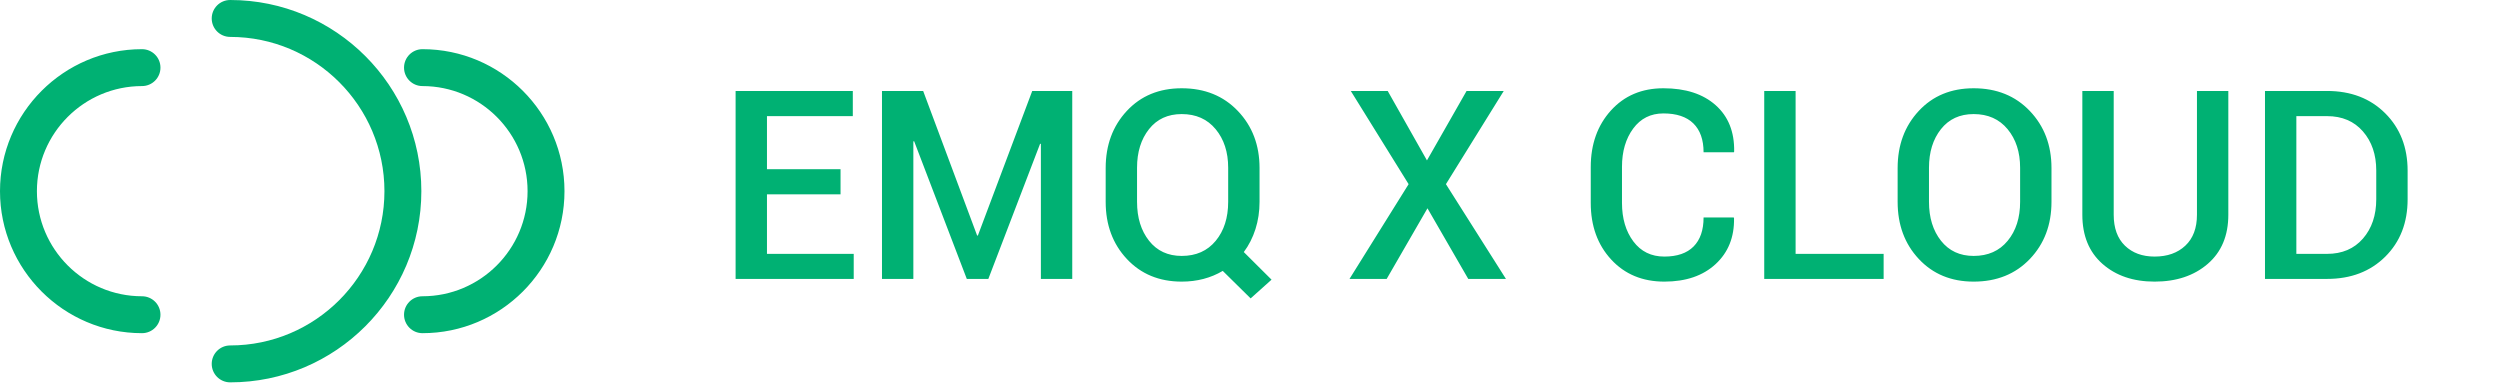
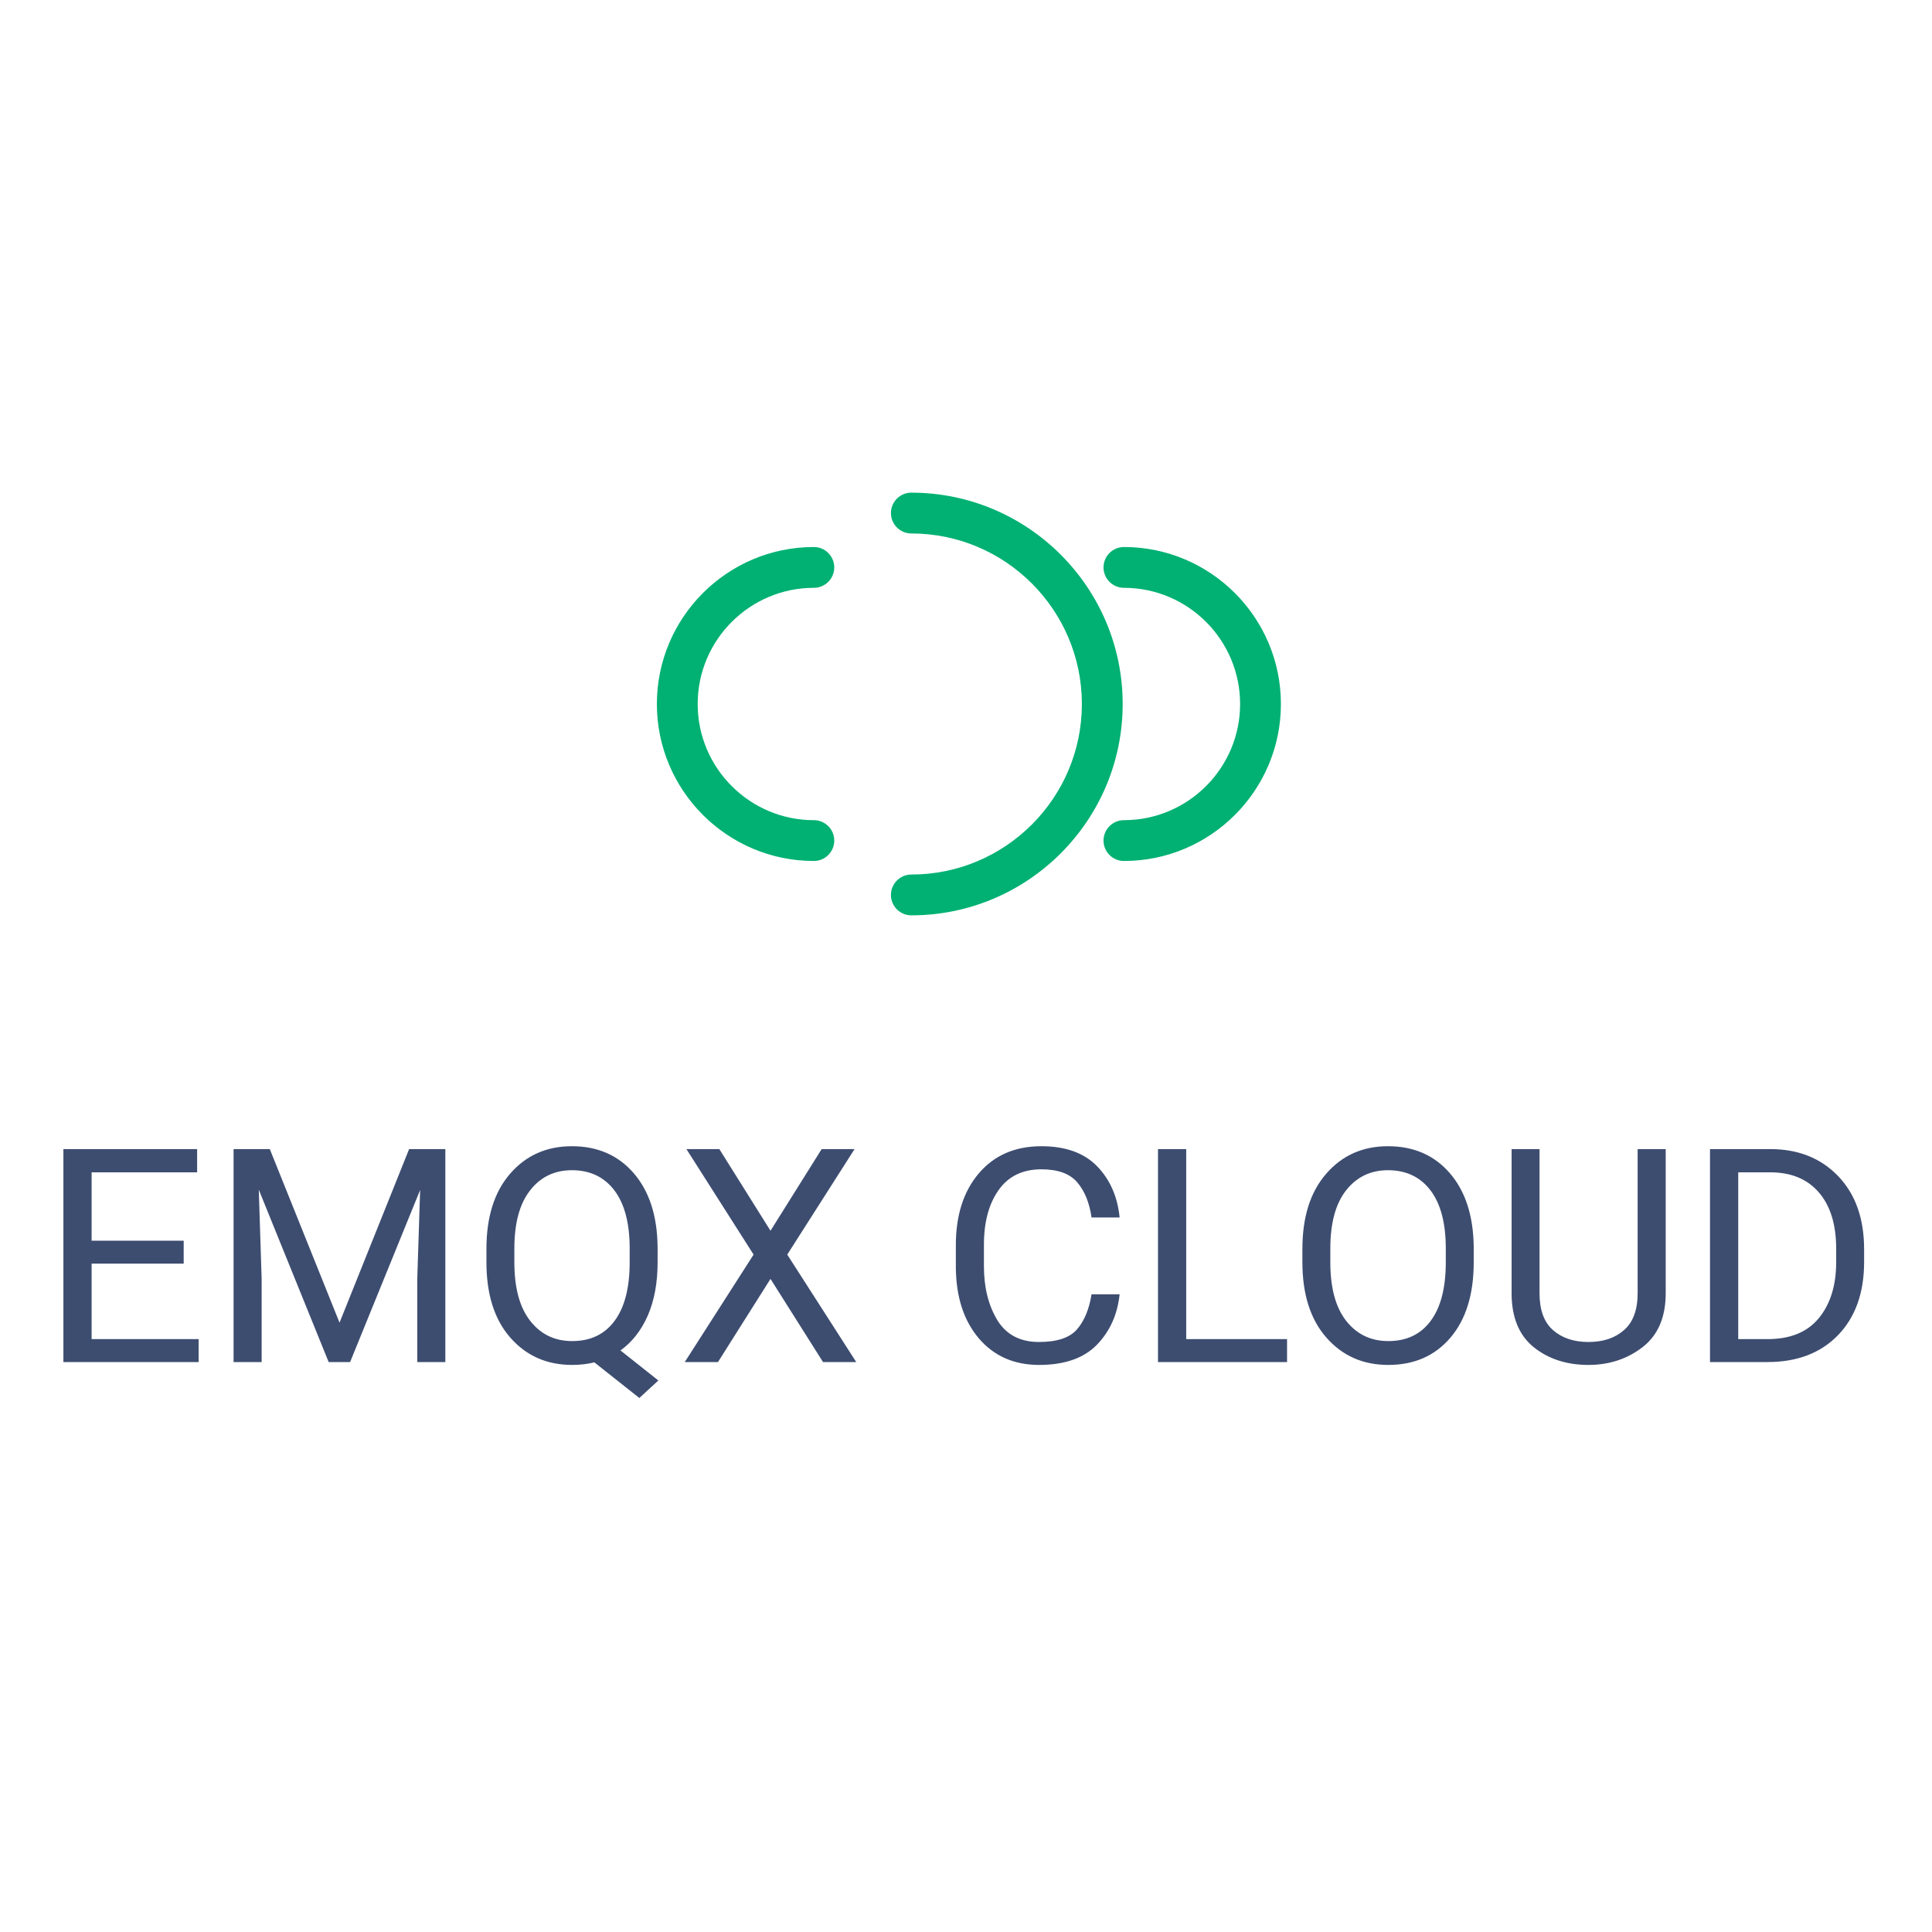
- <svg xmlns="http://www.w3.org/2000/svg" width="170px" height="26px" viewBox="0 0 170 26" version="1.1">
-   <g id="页面-1" stroke="none" stroke-width="1" fill="none" fill-rule="evenodd">
-     <g id="cloud首页-无订阅" transform="translate(-404, -88)" fill="#00B173">
-       <g id="编组备份-3" transform="translate(404, 88)">
-         <path d="M58.053,18.966 L58.053,17.263 L52.154,17.263 L52.154,13.216 L57.157,13.216 L57.157,11.505 L52.154,11.505 L52.154,7.897 L57.991,7.897 L57.991,6.186 L50.021,6.186 L50.021,18.966 L58.053,18.966 Z M62.108,18.966 L62.108,9.618 L62.16,9.6 L65.742,18.966 L67.207,18.966 L70.727,9.776 L70.78,9.785 L70.78,18.966 L72.913,18.966 L72.913,6.186 L70.192,6.186 L66.496,16.016 L66.444,16.016 L62.775,6.186 L59.975,6.186 L59.975,18.966 L62.108,18.966 Z M85.043,20.291 L86.465,19.018 L84.578,17.14 C84.923,16.678 85.188,16.157 85.372,15.578 C85.556,14.998 85.649,14.381 85.649,13.726 L85.649,13.726 L85.649,11.426 C85.649,9.869 85.157,8.576 84.174,7.546 C83.191,6.516 81.918,6.002 80.356,6.002 C78.823,6.002 77.578,6.516 76.621,7.546 C75.664,8.576 75.186,9.869 75.186,11.426 L75.186,11.426 L75.186,13.726 C75.186,15.288 75.666,16.583 76.625,17.61 C77.585,18.636 78.829,19.15 80.356,19.15 C80.877,19.15 81.371,19.089 81.839,18.966 C82.307,18.843 82.743,18.661 83.147,18.421 L83.147,18.421 L85.043,20.291 Z M80.356,17.403 C79.42,17.403 78.679,17.06 78.135,16.372 C77.591,15.684 77.319,14.802 77.319,13.726 L77.319,13.726 L77.319,11.408 C77.319,10.343 77.59,9.469 78.131,8.784 C78.672,8.099 79.414,7.757 80.356,7.757 C81.327,7.757 82.097,8.099 82.664,8.784 C83.232,9.469 83.516,10.343 83.516,11.408 L83.516,11.408 L83.516,13.726 C83.516,14.808 83.233,15.692 82.669,16.376 C82.104,17.061 81.333,17.403 80.356,17.403 Z M94.294,18.966 L97.068,14.164 L99.841,18.966 L102.404,18.966 L98.323,12.523 L102.255,6.186 L99.727,6.186 L97.033,10.908 L94.364,6.186 L91.854,6.186 L95.786,12.523 L91.766,18.966 L94.294,18.966 Z M113.174,19.15 C114.637,19.15 115.799,18.754 116.659,17.961 C117.519,17.168 117.937,16.128 117.914,14.84 L117.914,14.84 L117.896,14.788 L115.843,14.788 C115.843,15.648 115.616,16.306 115.162,16.763 C114.709,17.219 114.046,17.447 113.174,17.447 C112.285,17.447 111.583,17.103 111.068,16.416 C110.553,15.728 110.295,14.855 110.295,13.796 L110.295,13.796 L110.295,11.347 C110.295,10.3 110.548,9.432 111.055,8.744 C111.561,8.057 112.247,7.713 113.113,7.713 C114.008,7.713 114.687,7.94 115.149,8.393 C115.611,8.847 115.843,9.501 115.843,10.355 L115.843,10.355 L117.905,10.355 L117.923,10.302 C117.946,8.968 117.526,7.918 116.663,7.151 C115.8,6.385 114.617,6.002 113.113,6.002 C111.644,6.002 110.453,6.506 109.54,7.516 C108.628,8.525 108.171,9.808 108.171,11.364 L108.171,11.364 L108.171,13.796 C108.171,15.358 108.633,16.641 109.558,17.645 C110.483,18.648 111.688,19.15 113.174,19.15 Z M128.087,18.966 L128.087,17.263 L122.101,17.263 L122.101,6.186 L119.968,6.186 L119.968,18.966 L128.087,18.966 Z M134.208,19.15 C135.777,19.15 137.051,18.636 138.031,17.61 C139.011,16.583 139.501,15.288 139.501,13.726 L139.501,13.726 L139.501,11.426 C139.501,9.869 139.01,8.576 138.027,7.546 C137.043,6.516 135.771,6.002 134.208,6.002 C132.675,6.002 131.43,6.516 130.474,7.546 C129.517,8.576 129.039,9.869 129.039,11.426 L129.039,11.426 L129.039,13.726 C129.039,15.288 129.518,16.583 130.478,17.61 C131.438,18.636 132.681,19.15 134.208,19.15 Z M134.208,17.403 C133.272,17.403 132.532,17.06 131.988,16.372 C131.444,15.684 131.171,14.802 131.171,13.726 L131.171,13.726 L131.171,11.408 C131.171,10.343 131.442,9.469 131.983,8.784 C132.525,8.099 133.266,7.757 134.208,7.757 C135.18,7.757 135.949,8.099 136.517,8.784 C137.084,9.469 137.368,10.343 137.368,11.408 L137.368,11.408 L137.368,13.726 C137.368,14.808 137.086,15.692 136.521,16.376 C135.957,17.061 135.186,17.403 134.208,17.403 Z M146.514,19.15 C147.989,19.15 149.193,18.748 150.126,17.943 C151.059,17.138 151.526,16.025 151.526,14.603 L151.526,14.603 L151.526,6.186 L149.393,6.186 L149.393,14.603 C149.393,15.51 149.13,16.211 148.603,16.705 C148.077,17.2 147.38,17.447 146.514,17.447 C145.677,17.447 145.005,17.2 144.495,16.705 C143.986,16.211 143.732,15.51 143.732,14.603 L143.732,14.603 L143.732,6.186 L141.599,6.186 L141.599,14.603 C141.599,16.025 142.055,17.138 142.968,17.943 C143.881,18.748 145.063,19.15 146.514,19.15 Z M158.241,18.966 C159.862,18.966 161.18,18.462 162.195,17.456 C163.21,16.449 163.718,15.148 163.718,13.55 L163.718,13.55 L163.718,11.61 C163.718,10.019 163.21,8.717 162.195,7.704 C161.18,6.692 159.862,6.186 158.241,6.186 L158.241,6.186 L154.019,6.186 L154.019,18.966 L158.241,18.966 Z M158.241,17.263 L156.152,17.263 L156.152,7.897 L158.241,7.897 C159.265,7.897 160.078,8.244 160.681,8.938 C161.284,9.631 161.585,10.516 161.585,11.593 L161.585,11.593 L161.585,13.55 C161.585,14.638 161.284,15.529 160.681,16.223 C160.078,16.916 159.265,17.263 158.241,17.263 L158.241,17.263 Z" id="EMQXCLOUD" fill-rule="nonzero" />
-         <g id="编组-58">
-           <path d="M28.728,22.656 C28.036,22.656 27.474,22.094 27.474,21.401 C27.474,20.708 28.036,20.146 28.728,20.146 C32.669,20.146 35.875,16.94 35.875,13 C35.875,9.059 32.669,5.853 28.728,5.853 C28.036,5.853 27.474,5.291 27.474,4.599 C27.474,3.906 28.036,3.344 28.728,3.344 C34.053,3.344 38.385,7.675 38.385,13 C38.385,18.324 34.053,22.656 28.728,22.656" id="Fill-2" />
-           <path d="M9.656,22.656 C4.332,22.656 4.49196662e-15,18.324 4.49196662e-15,13 C4.49196662e-15,7.675 4.332,3.344 9.656,3.344 C10.35,3.344 10.911,3.906 10.911,4.599 C10.911,5.291 10.35,5.853 9.656,5.853 C5.716,5.853 2.51,9.059 2.51,13 C2.51,16.94 5.716,20.146 9.656,20.146 C10.35,20.146 10.911,20.708 10.911,21.401 C10.911,22.094 10.35,22.656 9.656,22.656" id="Fill-3" />
-           <path d="M15.652,26 C14.958,26 14.397,25.438 14.397,24.745 C14.397,24.052 14.958,23.49 15.652,23.49 C21.436,23.49 26.142,18.784 26.142,13 C26.142,7.215 21.436,2.51 15.652,2.51 C14.958,2.51 14.397,1.948 14.397,1.254 C14.397,0.562 14.958,1.28021049e-13 15.652,1.28021049e-13 C22.82,1.28021049e-13 28.652,5.832 28.652,13 C28.652,20.167 22.82,26 15.652,26" id="Fill-4" />
-         </g>
+ <svg xmlns="http://www.w3.org/2000/svg" width="200px" height="200px" viewBox="0 0 200 200" version="1.1">
+   <g id="200" stroke="none" stroke-width="1" fill="none" fill-rule="evenodd">
+     <g id="编组" transform="translate(4, 51)">
+       <g id="编组-58" transform="translate(64, -0)" fill="#00B173">
+         <path d="M48.348,38.128 C47.182,38.128 46.236,37.182 46.236,36.017 C46.236,34.85 47.182,33.904 48.348,33.904 C54.98,33.904 60.375,28.509 60.375,21.879 C60.375,15.246 54.98,9.851 48.348,9.851 C47.182,9.851 46.236,8.905 46.236,7.74 C46.236,6.573 47.182,5.627 48.348,5.627 C57.309,5.627 64.599,12.917 64.599,21.879 C64.599,30.838 57.309,38.128 48.348,38.128" id="Fill-2" />
+         <path d="M16.251,38.128 C7.29,38.128 7.55970568e-15,30.838 7.55970568e-15,21.879 C7.55970568e-15,12.917 7.29,5.627 16.251,5.627 C17.418,5.627 18.362,6.573 18.362,7.74 C18.362,8.905 17.418,9.851 16.251,9.851 C9.619,9.851 4.224,15.246 4.224,21.879 C4.224,28.509 9.619,33.904 16.251,33.904 C17.418,33.904 18.362,34.85 18.362,36.017 C18.362,37.182 17.418,38.128 16.251,38.128" id="Fill-3" />
+         <path d="M26.341,43.756 C25.174,43.756 24.229,42.811 24.229,41.645 C24.229,40.477 25.174,39.532 26.341,39.532 C36.075,39.532 43.995,31.613 43.995,21.879 C43.995,12.143 36.075,4.224 26.341,4.224 C25.174,4.224 24.229,3.278 24.229,2.111 C24.229,0.946 25.174,2.15451612e-13 26.341,2.15451612e-13 C38.404,2.15451612e-13 48.219,9.815 48.219,21.879 C48.219,33.941 38.404,43.756 26.341,43.756" id="Fill-4" />
      </g>
+       <text id="EMQX-CLOUD" font-family="Roboto-Medium, Roboto" font-size="31" font-weight="400" fill="#3D4D70">
+         <tspan x="0" y="90">EMQX CLOUD</tspan>
+       </text>
    </g>
  </g>
</svg>
